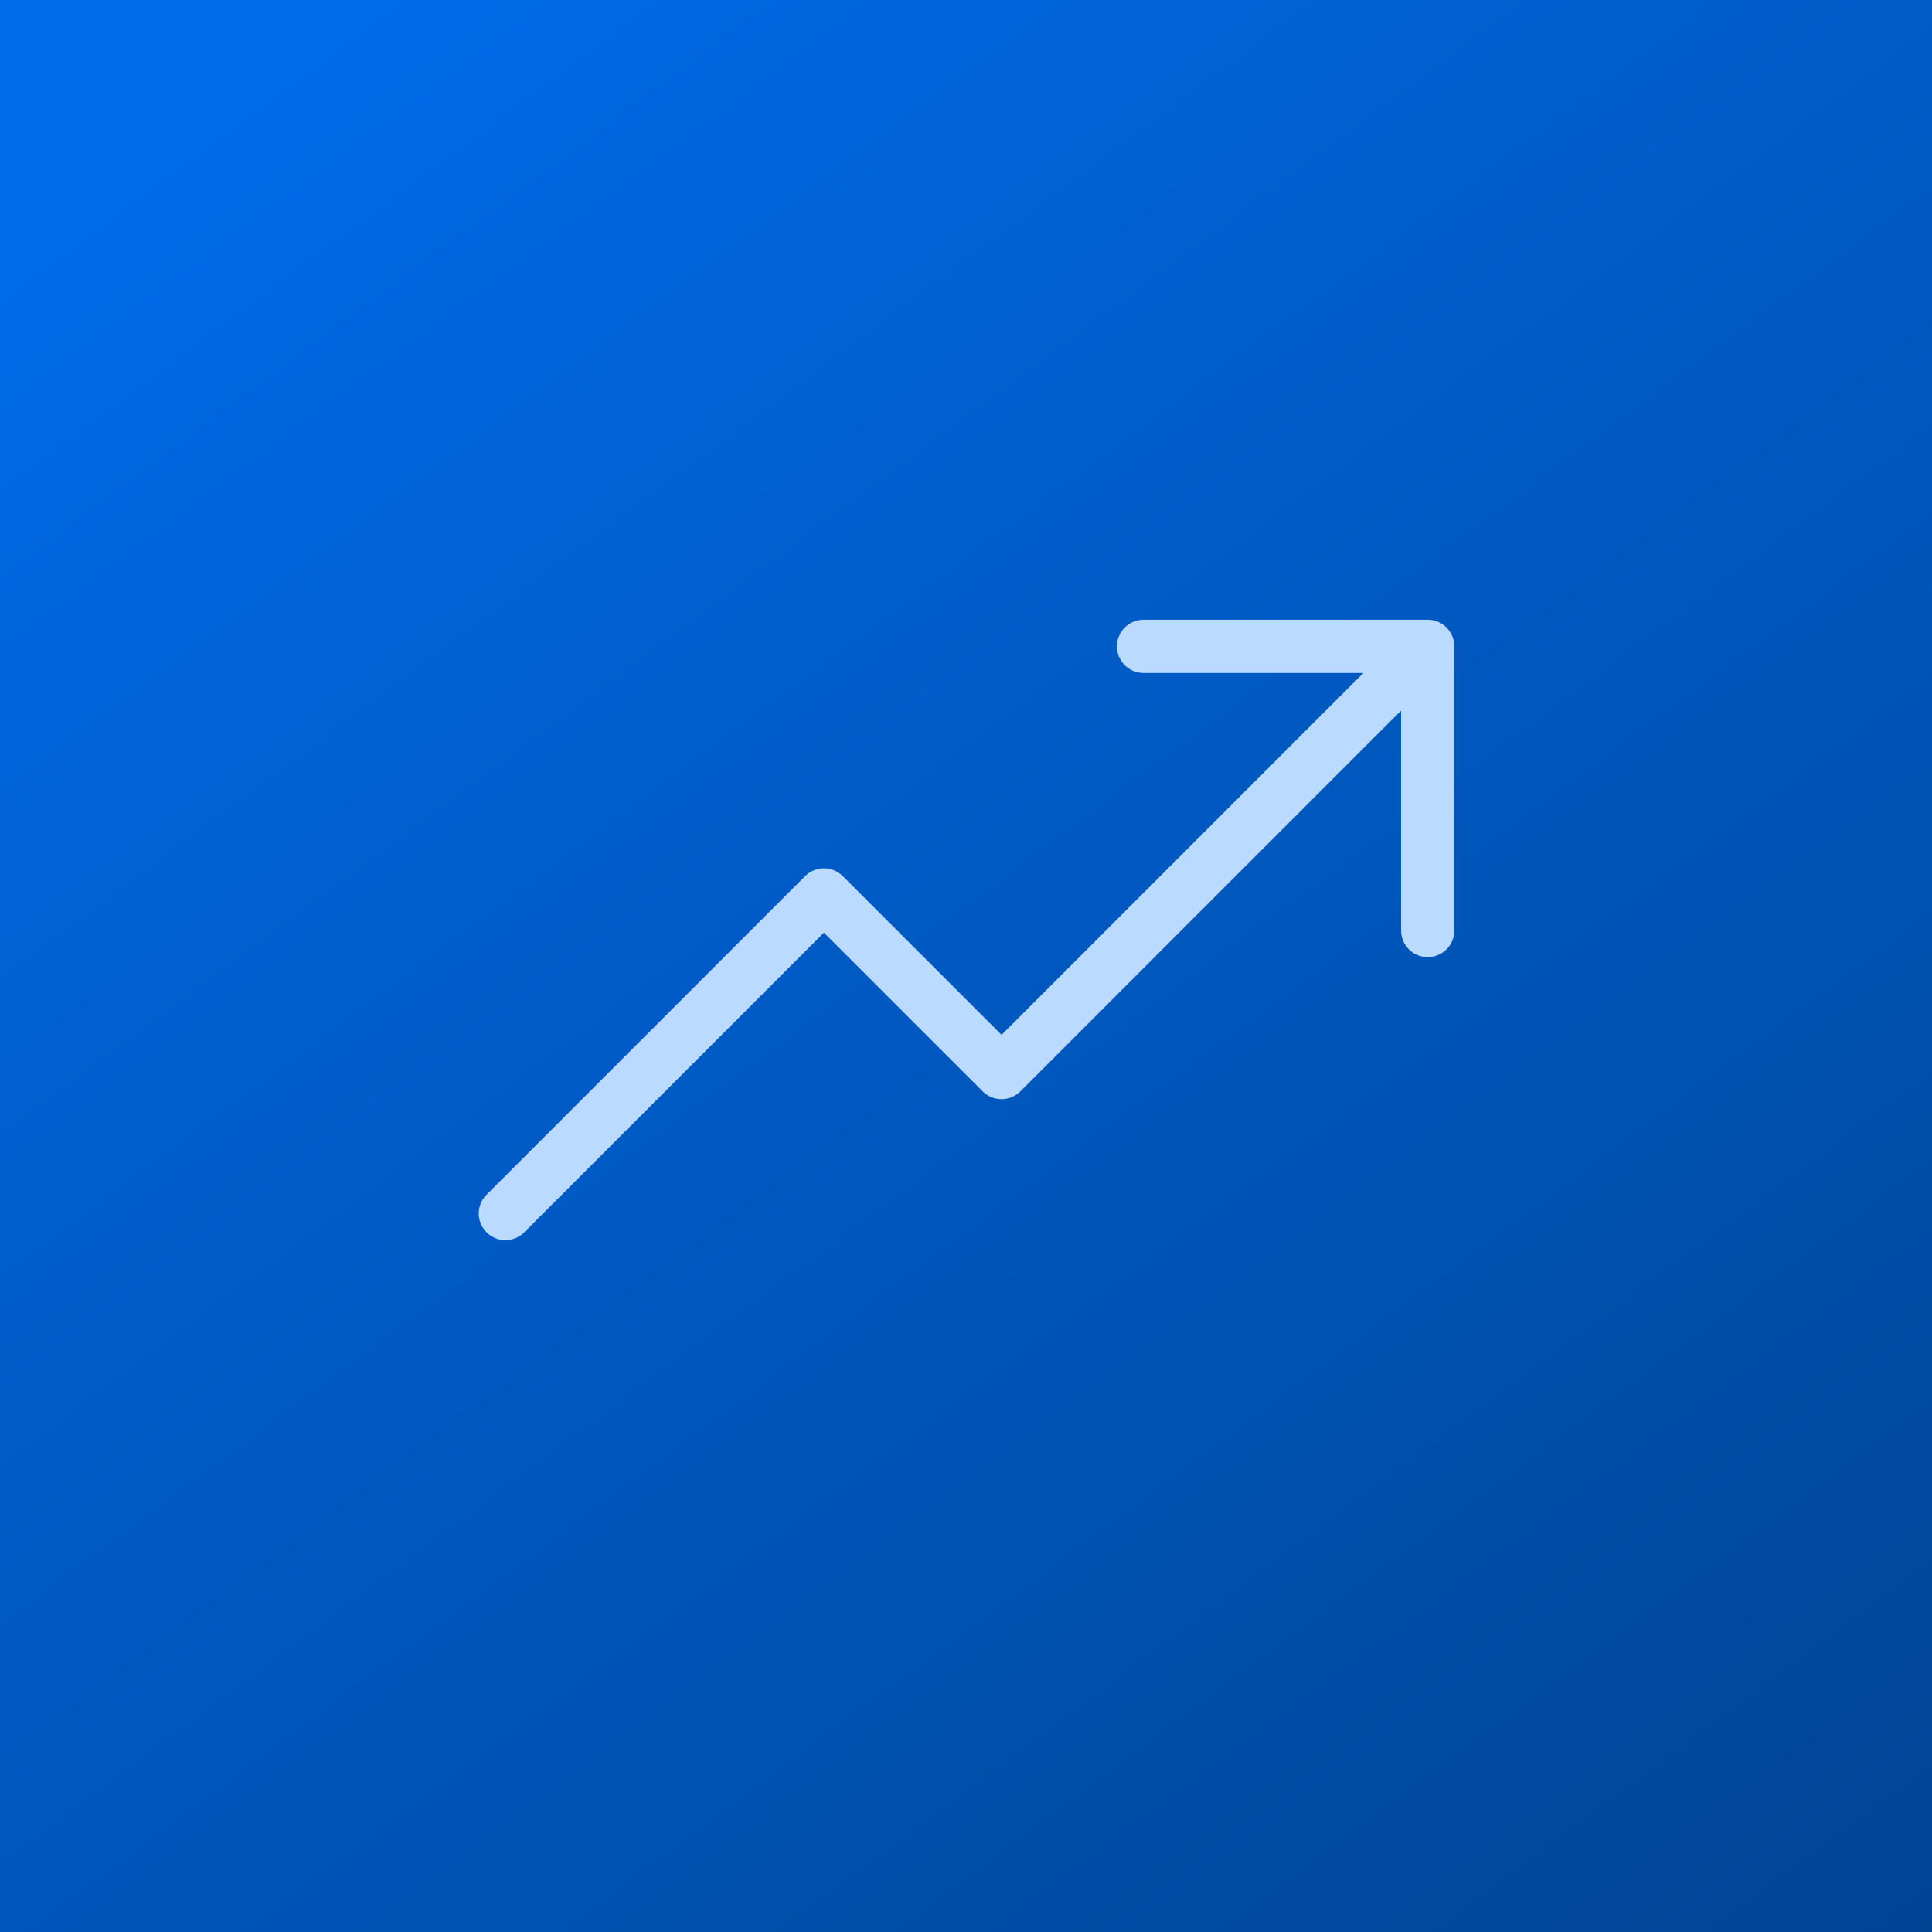
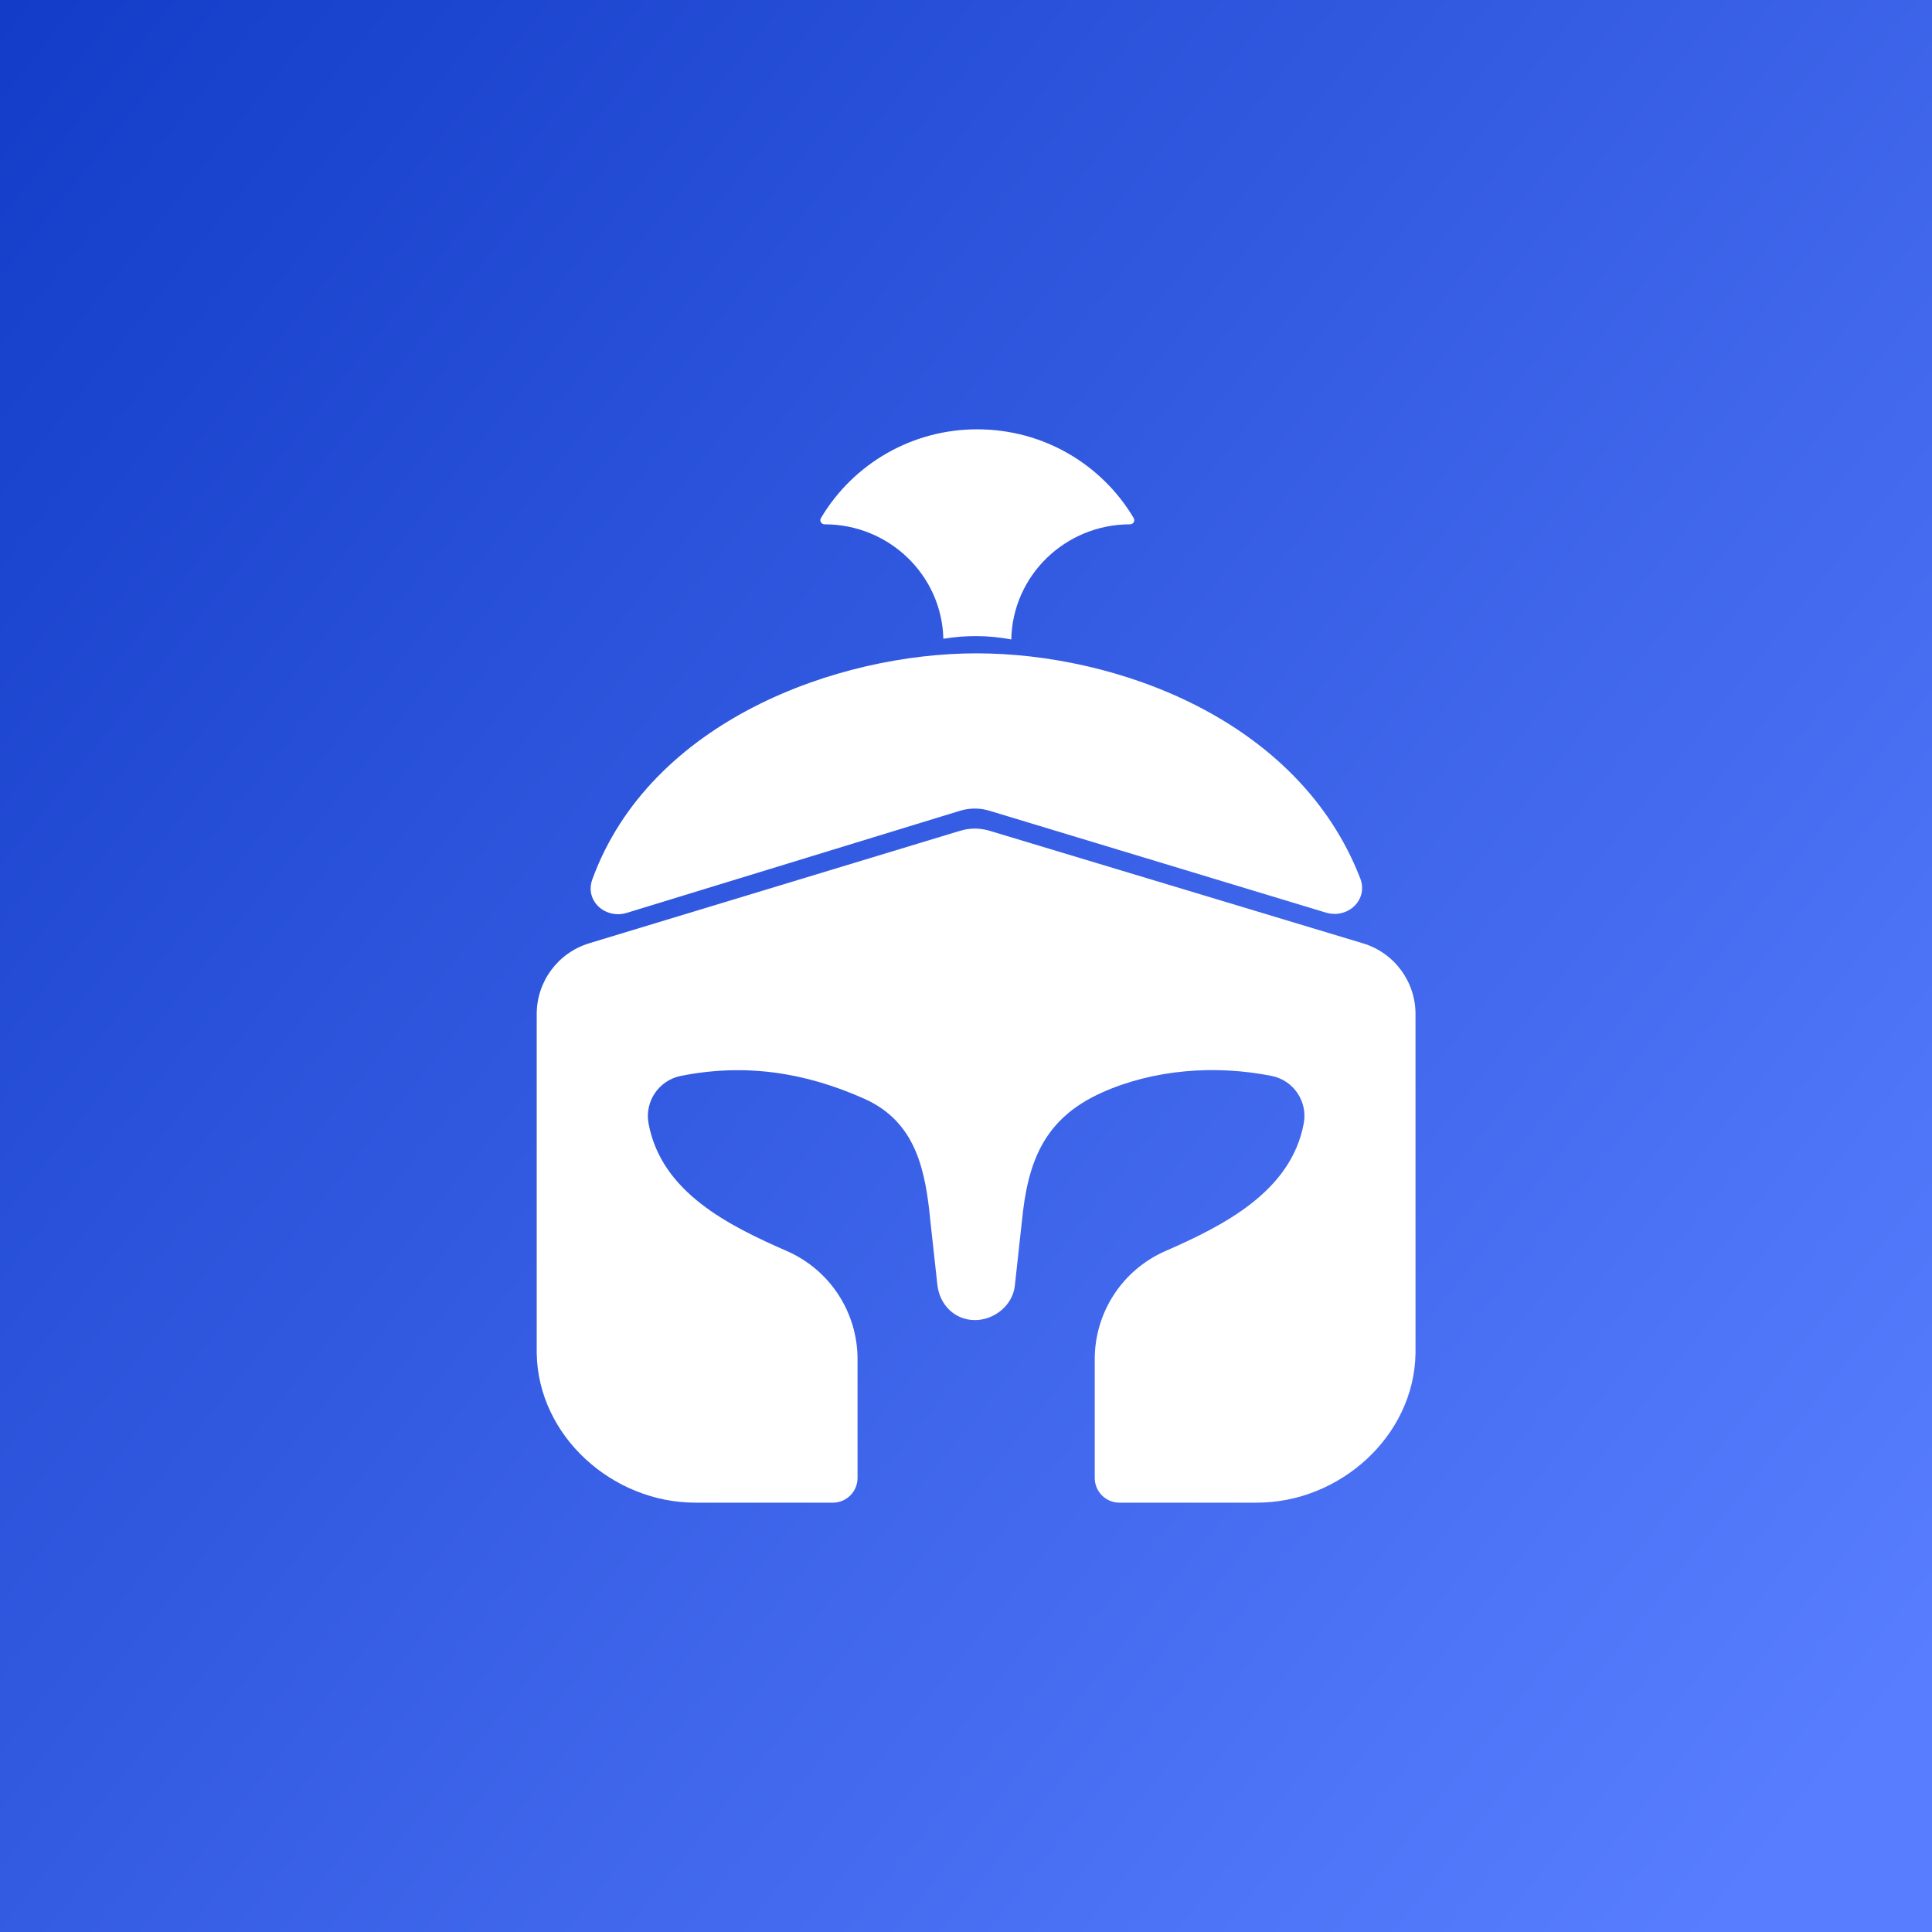
- <svg xmlns="http://www.w3.org/2000/svg" width="60" height="60" viewBox="0 0 60 60" fill="none">
-   <path fill="url(#a)" d="M0 0h60v60H0z" />
-   <path d="M45.166 20.073v8.824a.827.827 0 1 1-1.655 0v-6.828L31.688 33.893a.827.827 0 0 1-1.17 0l-4.93-4.929-9.341 9.34a.828.828 0 0 1-1.17-1.168l9.927-9.927a.827.827 0 0 1 1.17 0l4.93 4.929L42.341 20.9h-6.827a.827.827 0 0 1 0-1.654h8.824a.827.827 0 0 1 .827.827" fill="#BADAFF" />
+ <svg xmlns="http://www.w3.org/2000/svg" width="36" height="36" viewBox="0 0 36 36" fill="none">
+   <path fill="url(#a)" d="M0 0h36v36H0z" />
+   <path d="M21.126 9.656c.03.05-.01.114-.07.114-1.207 0-2.19.957-2.212 2.145a3.6 3.6 0 0 0-1.266-.012C17.55 10.72 16.57 9.77 15.366 9.77c-.06 0-.1-.063-.07-.115A3.38 3.38 0 0 1 18.211 8c1.244 0 2.33.665 2.915 1.656m3.577 7.348c.41.125.798-.236.643-.637-1.153-2.974-4.563-4.193-7.151-4.193-2.594 0-6.08 1.258-7.158 4.212-.145.398.241.747.646.623l6.204-1.901a.94.94 0 0 1 .55-.001z" fill="#fff" />
+   <path d="m10.977 17.577 6.915-2.097a.94.94 0 0 1 .546 0l6.96 2.098c.58.175.978.71.978 1.318v6.323C26.35 26.763 24.963 28 23.42 28h-2.562a.46.46 0 0 1-.459-.458v-2.217c0-.873.517-1.664 1.316-2.013 1.072-.47 2.34-1.103 2.578-2.376a.76.76 0 0 0-.6-.888c-1.036-.206-2.184-.126-3.155.308-1.103.493-1.391 1.313-1.498 2.415l-.13 1.186c-.039.363-.38.641-.744.641-.377 0-.66-.287-.7-.662l-.128-1.165c-.091-.944-.257-1.86-1.232-2.297-1.113-.497-2.231-.663-3.42-.426a.763.763 0 0 0-.601.888c.24 1.284 1.498 1.903 2.578 2.376.8.35 1.316 1.14 1.316 2.013v2.216a.46.46 0 0 1-.458.459h-2.563c-1.543 0-2.93-1.237-2.957-2.78v-6.326c0-.606.397-1.141.977-1.317" fill="#fff" />
  <defs>
-     <linearGradient id="a" x1="8.824" y1="0" x2="65.294" y2="75.882" gradientUnits="userSpaceOnUse">
-       <stop stop-color="#006BE9" />
-       <stop offset="1" stop-color="#003C83" />
+     <linearGradient id="a" x1="-5.766" y1="-3.565" x2="36.587" y2="30.256" gradientUnits="userSpaceOnUse">
+       <stop stop-color="#0933C0" />
+       <stop offset="1" stop-color="#587EFF" />
    </linearGradient>
  </defs>
</svg>
